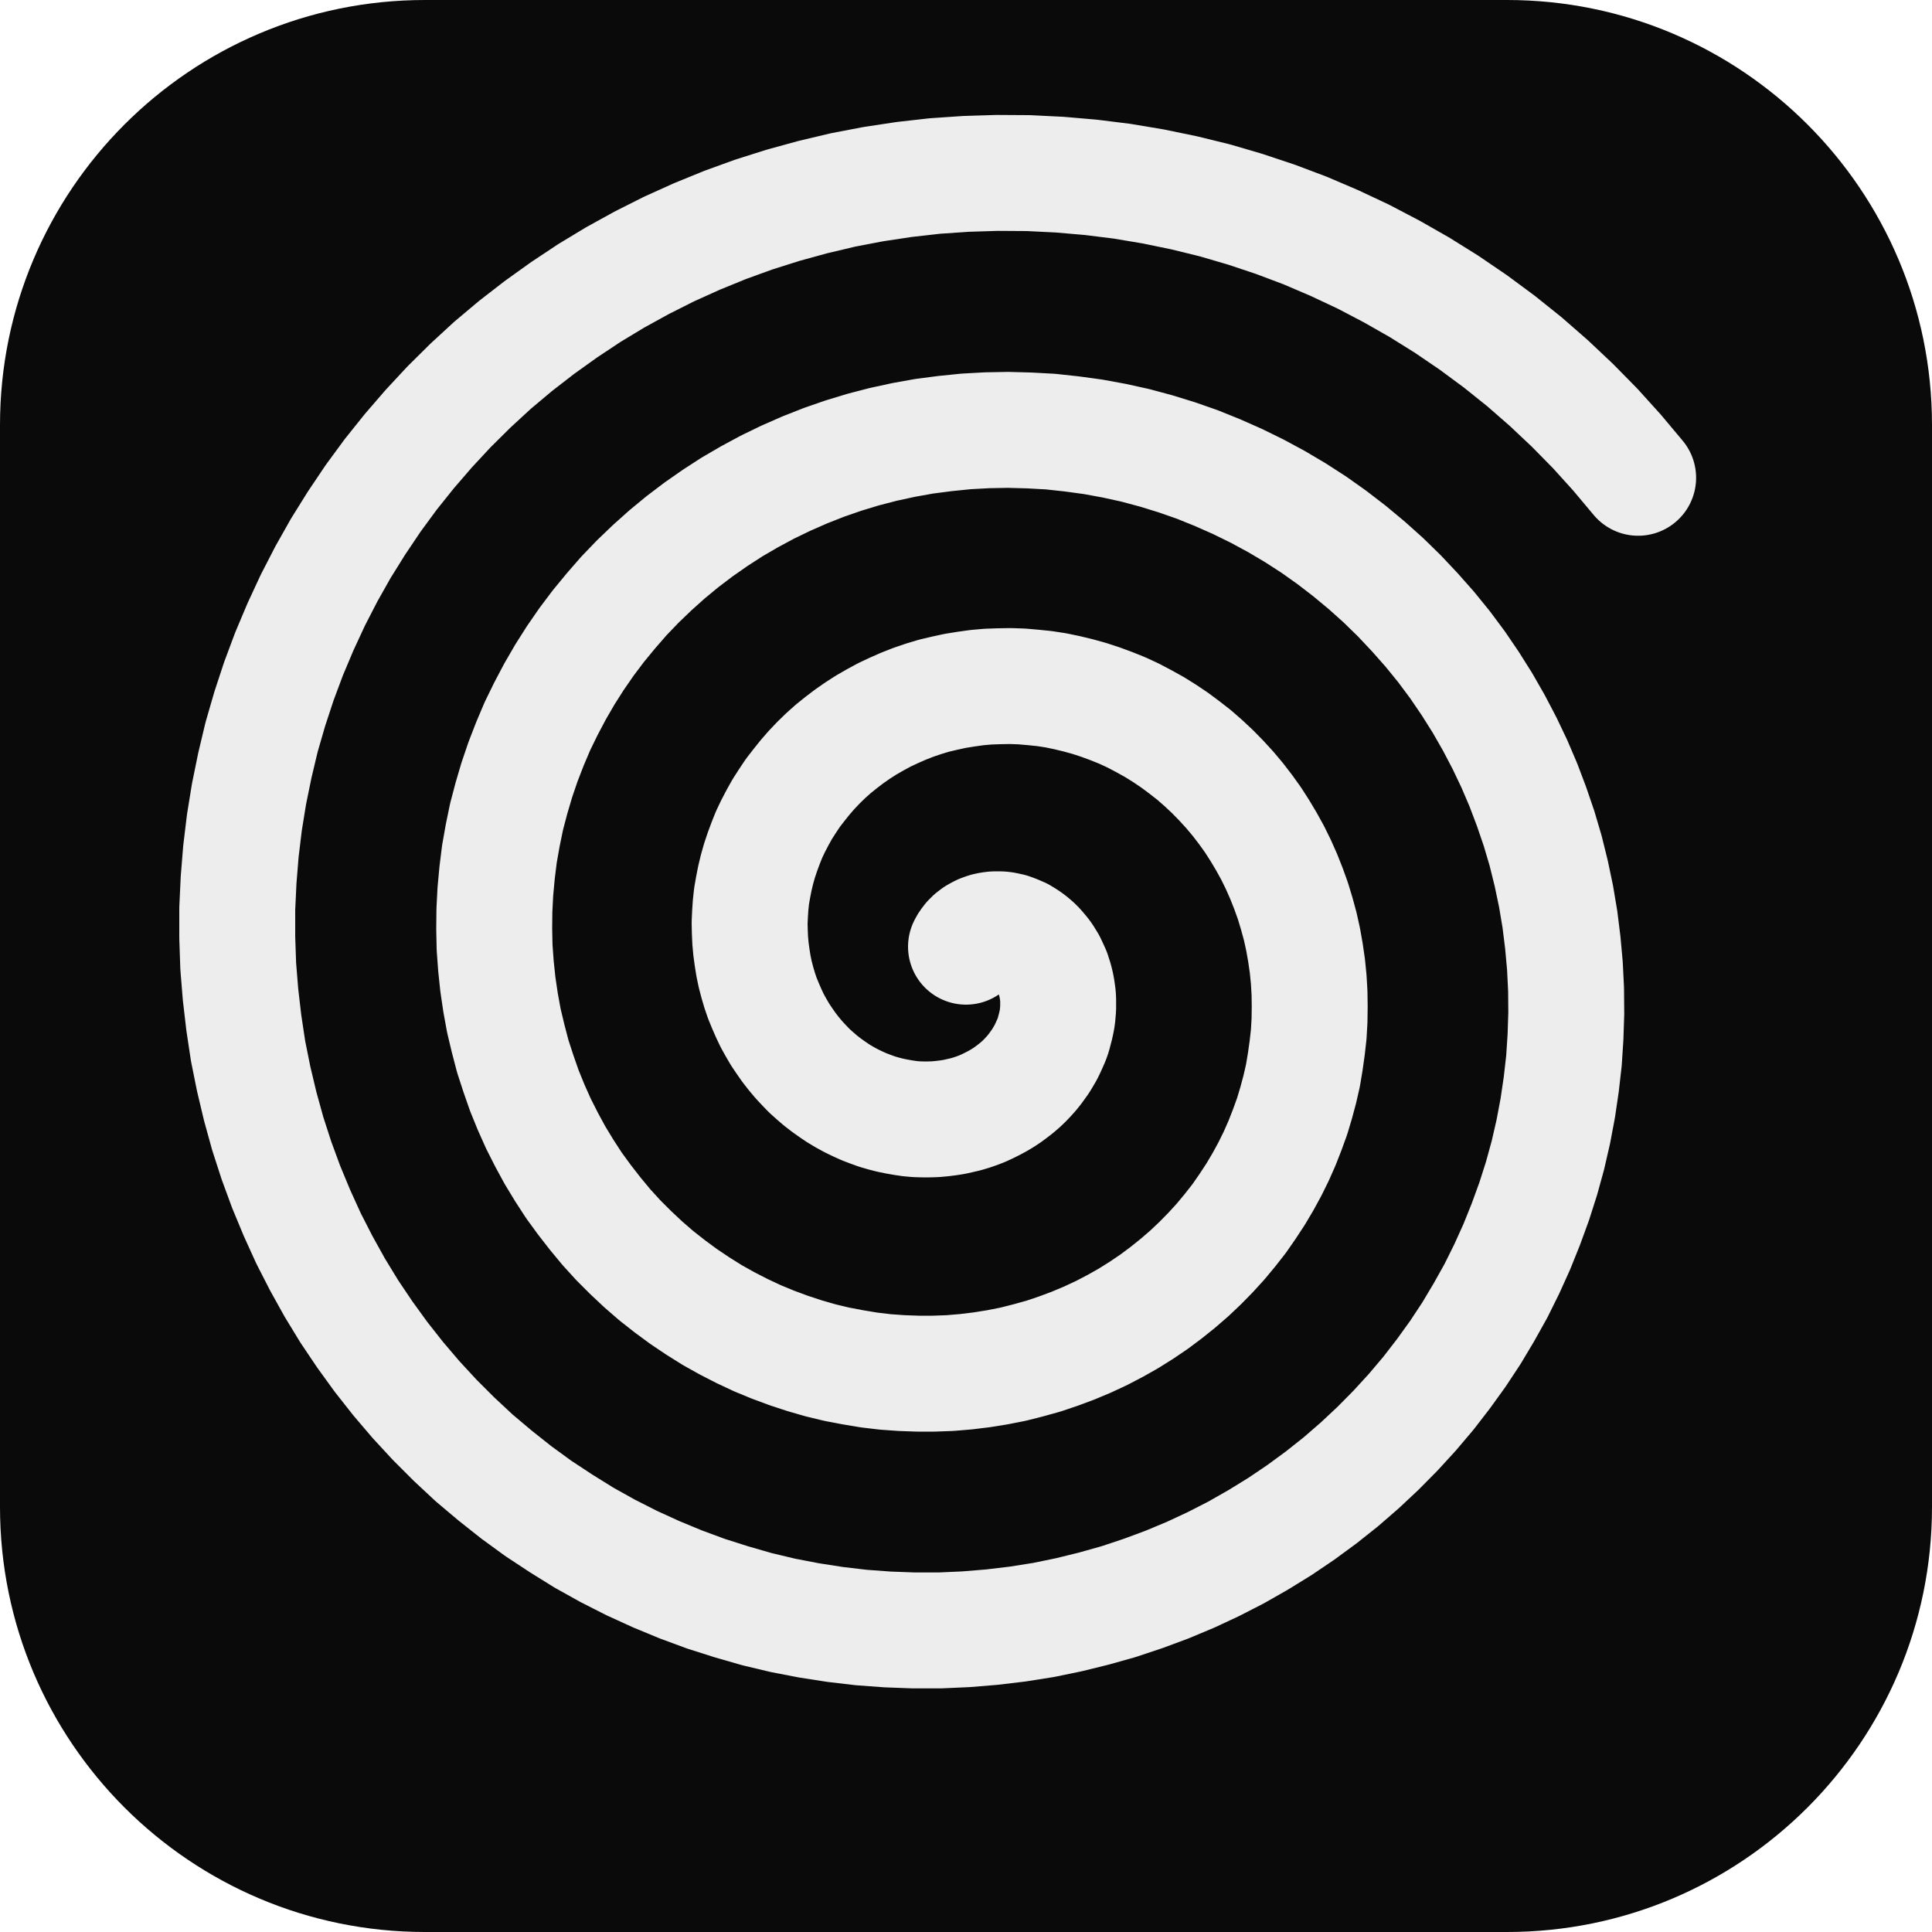
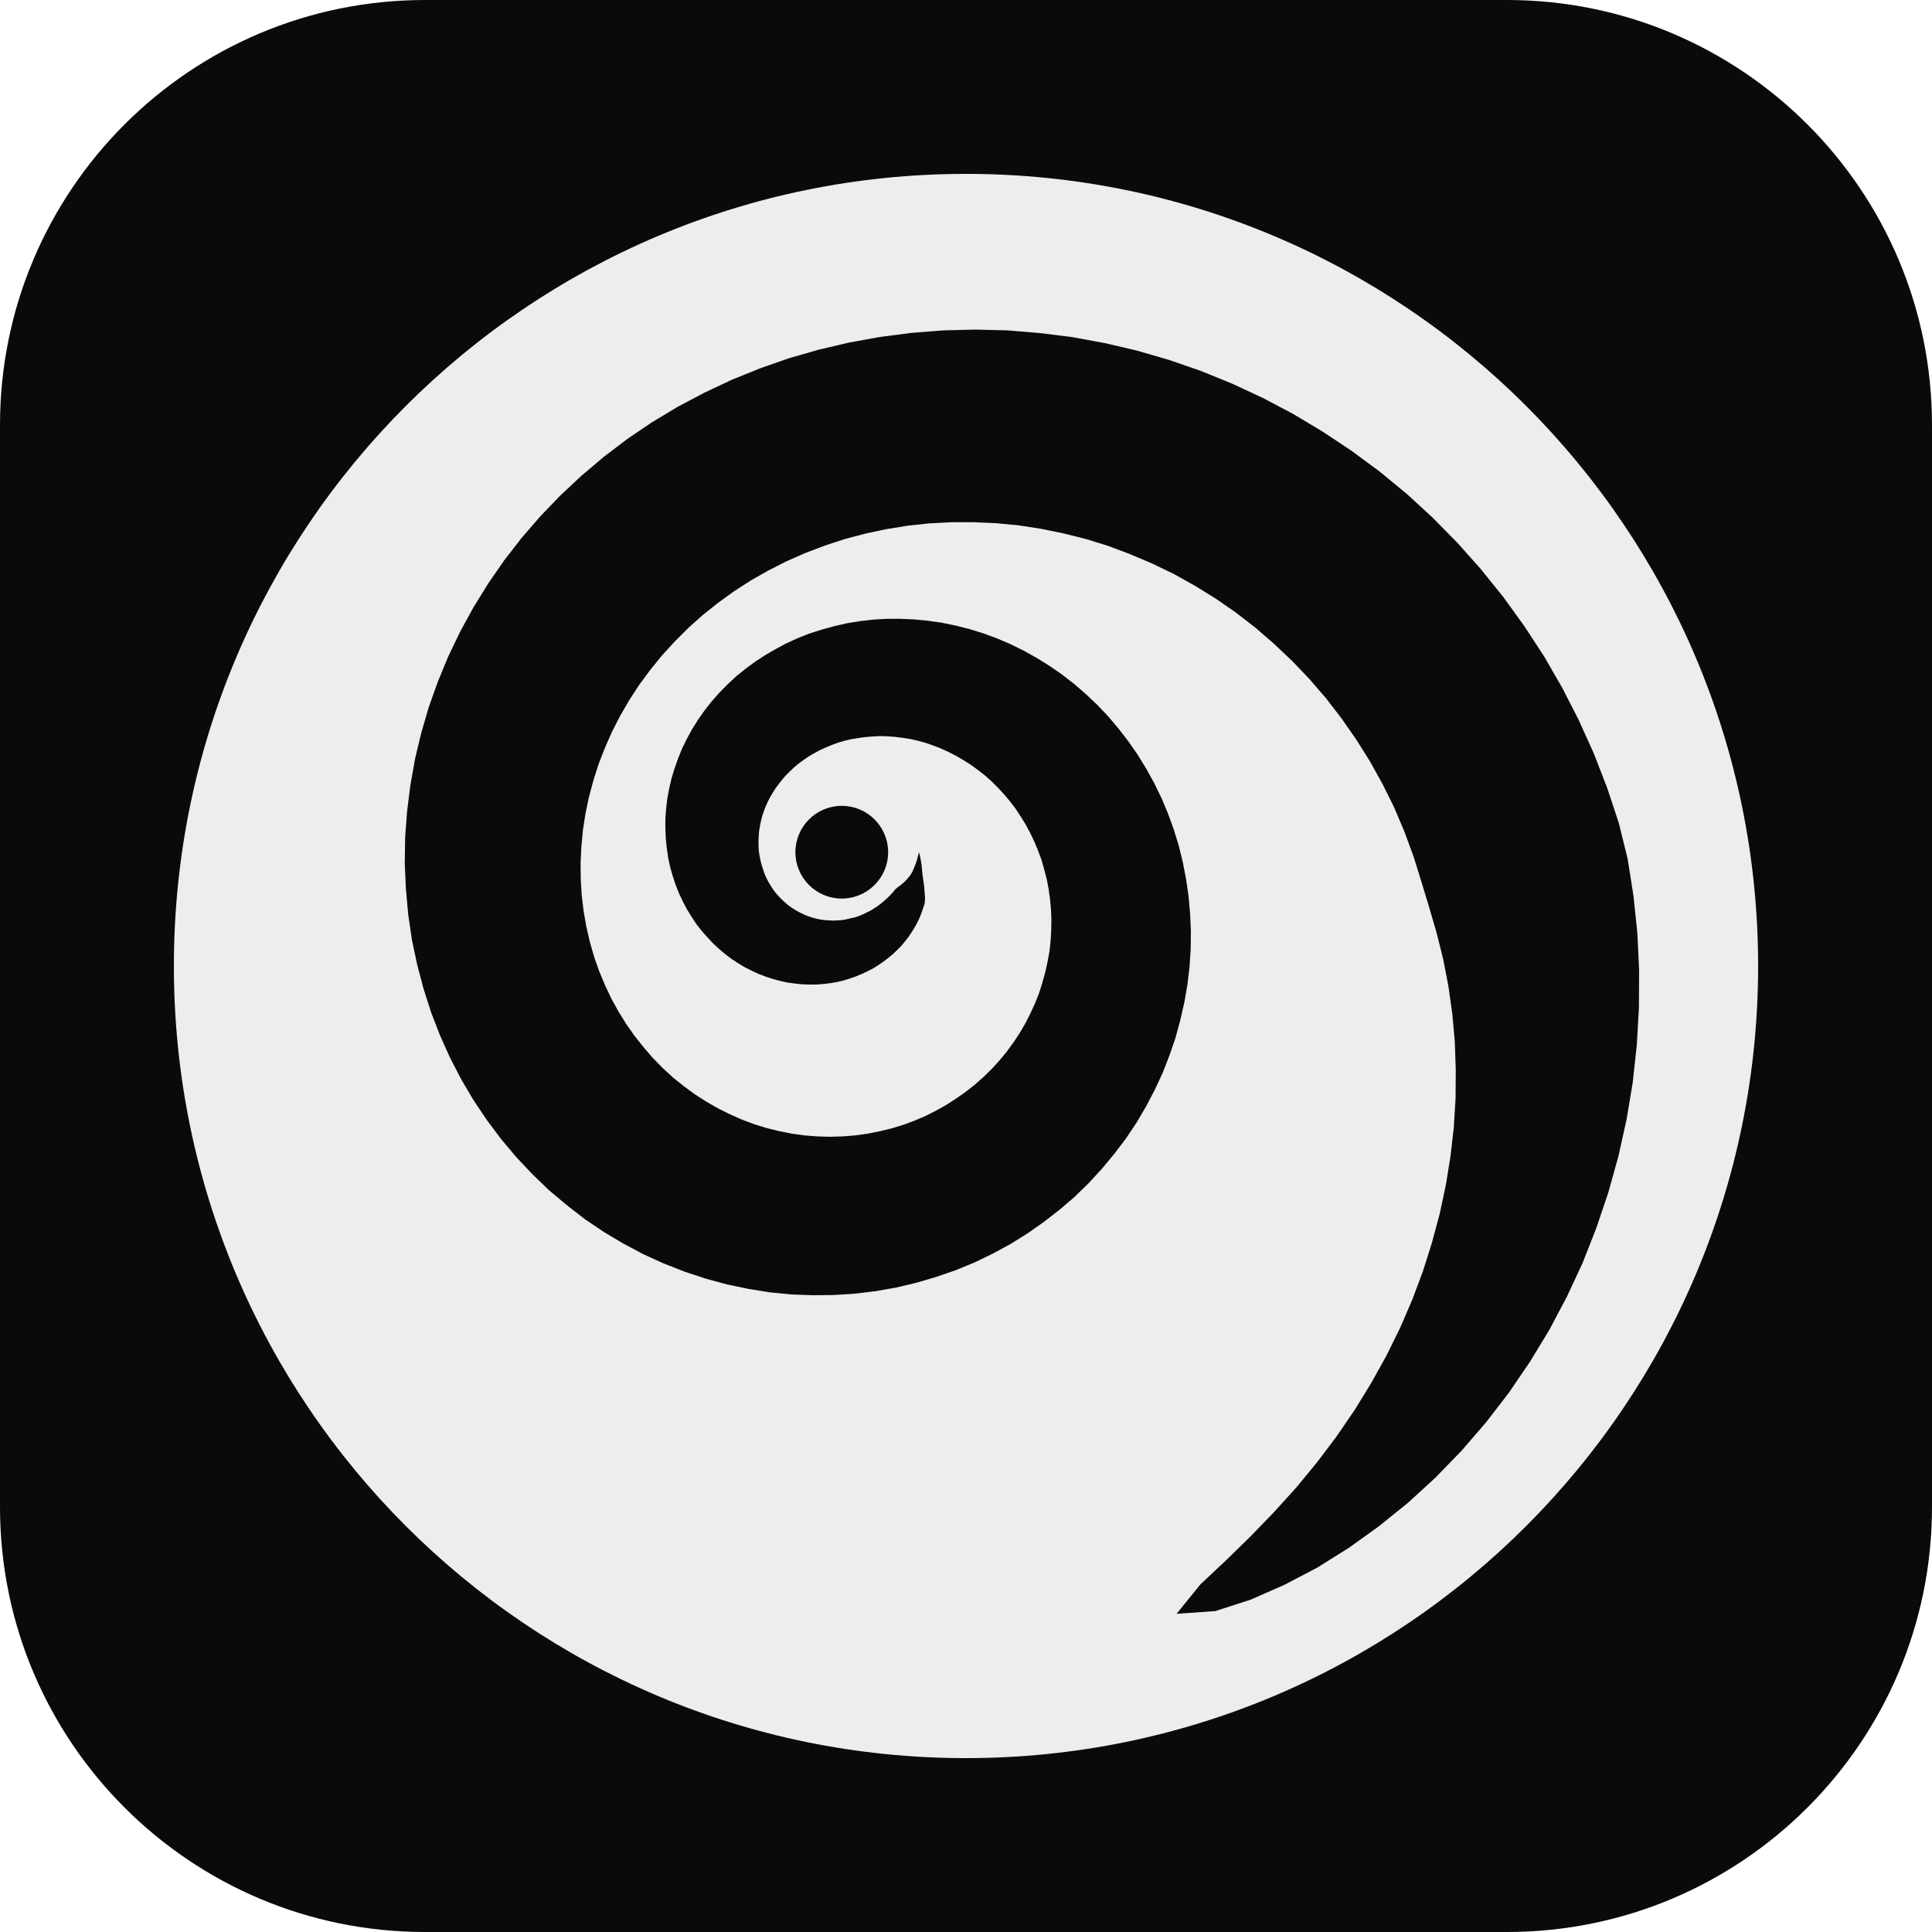
<svg xmlns="http://www.w3.org/2000/svg" width="100" height="100" viewBox="0 0 100 100">
  <rect width="100" height="100" rx="22" fill="#0a0a0a" />
-   <path d="M84.79 24.73 L83.70 23.43 L82.57 22.18 L81.39 20.98 L80.17 19.83 L78.91 18.73 L77.60 17.68 L76.26 16.69 L74.88 15.75 L73.47 14.87 L72.03 14.05 L70.56 13.28 L69.07 12.58 L67.55 11.93 L66.01 11.35 L64.45 10.83 L62.88 10.37 L61.29 9.98 L59.69 9.65 L58.08 9.38 L56.47 9.18 L54.85 9.04 L53.23 8.96 L51.61 8.95 L50.00 9.00 L48.39 9.11 L46.80 9.29 L45.21 9.53 L43.64 9.83 L42.08 10.20 L40.55 10.62 L39.03 11.10 L37.54 11.64 L36.07 12.24 L34.63 12.89 L33.22 13.60 L31.84 14.36 L30.50 15.17 L29.19 16.04 L27.92 16.95 L26.68 17.91 L25.49 18.91 L24.35 19.96 L23.24 21.06 L22.19 22.19 L21.18 23.36 L20.22 24.56 L19.31 25.80 L18.45 27.08 L17.64 28.38 L16.89 29.71 L16.19 31.07 L15.55 32.45 L14.96 33.85 L14.43 35.27 L13.96 36.70 L13.54 38.15 L13.19 39.62 L12.89 41.09 L12.65 42.57 L12.47 44.06 L12.35 45.54 L12.28 47.03 L12.28 48.52 L12.33 50.00 L12.45 51.48 L12.62 52.94 L12.84 54.40 L13.13 55.84 L13.47 57.27 L13.86 58.68 L14.31 60.07 L14.81 61.43 L15.37 62.78 L15.97 64.10 L16.63 65.39 L17.33 66.65 L18.08 67.88 L18.88 69.07 L19.72 70.23 L20.61 71.36 L21.53 72.44 L22.50 73.49 L23.50 74.49 L24.54 75.46 L25.62 76.37 L26.73 77.25 L27.87 78.08 L29.04 78.85 L30.23 79.59 L31.45 80.27 L32.69 80.90 L33.96 81.48 L35.24 82.01 L36.54 82.49 L37.86 82.91 L39.18 83.29 L40.52 83.61 L41.87 83.87 L43.22 84.08 L44.58 84.24 L45.94 84.34 L47.29 84.39 L48.65 84.39 L50.00 84.33 L51.34 84.22 L52.68 84.06 L54.01 83.85 L55.32 83.58 L56.62 83.26 L57.90 82.90 L59.16 82.48 L60.40 82.02 L61.62 81.51 L62.82 80.95 L63.99 80.35 L65.13 79.70 L66.25 79.01 L67.33 78.28 L68.38 77.51 L69.40 76.70 L70.38 75.85 L71.32 74.97 L72.23 74.05 L73.10 73.10 L73.93 72.12 L74.71 71.11 L75.46 70.07 L76.16 69.01 L76.81 67.92 L77.43 66.81 L77.99 65.68 L78.51 64.53 L78.98 63.36 L79.41 62.18 L79.79 60.99 L80.12 59.79 L80.40 58.57 L80.63 57.35 L80.81 56.13 L80.95 54.90 L81.03 53.67 L81.07 52.45 L81.06 51.22 L81.00 50.00 L80.89 48.79 L80.74 47.58 L80.54 46.39 L80.29 45.20 L80.00 44.03 L79.66 42.88 L79.27 41.74 L78.85 40.63 L78.38 39.53 L77.87 38.46 L77.32 37.41 L76.73 36.38 L76.10 35.38 L75.44 34.41 L74.74 33.47 L74.00 32.56 L73.23 31.69 L72.43 30.84 L71.60 30.03 L70.74 29.26 L69.85 28.52 L68.94 27.82 L68.01 27.16 L67.05 26.54 L66.07 25.96 L65.07 25.42 L64.05 24.92 L63.01 24.46 L61.97 24.04 L60.91 23.67 L59.84 23.34 L58.76 23.05 L57.67 22.81 L56.58 22.61 L55.48 22.46 L54.38 22.34 L53.28 22.28 L52.18 22.25 L51.09 22.27 L50.00 22.33 L48.92 22.44 L47.84 22.58 L46.78 22.77 L45.72 23.00 L44.68 23.27 L43.66 23.58 L42.65 23.93 L41.66 24.32 L40.68 24.75 L39.73 25.21 L38.80 25.71 L37.89 26.24 L37.01 26.81 L36.15 27.41 L35.32 28.04 L34.52 28.70 L33.75 29.39 L33.01 30.10 L32.29 30.85 L31.62 31.62 L30.97 32.41 L30.36 33.22 L29.78 34.06 L29.24 34.91 L28.73 35.79 L28.26 36.68 L27.82 37.58 L27.43 38.50 L27.07 39.43 L26.75 40.37 L26.47 41.32 L26.22 42.27 L26.02 43.24 L25.85 44.20 L25.73 45.17 L25.64 46.14 L25.59 47.11 L25.58 48.08 L25.60 49.04 L25.67 50.00 L25.77 50.95 L25.91 51.90 L26.08 52.83 L26.30 53.75 L26.54 54.67 L26.83 55.56 L27.14 56.45 L27.49 57.31 L27.87 58.16 L28.29 58.99 L28.73 59.80 L29.21 60.59 L29.71 61.36 L30.25 62.10 L30.81 62.82 L31.39 63.52 L32.00 64.19 L32.64 64.83 L33.29 65.44 L33.97 66.03 L34.67 66.58 L35.39 67.11 L36.12 67.60 L36.87 68.07 L37.64 68.50 L38.42 68.90 L39.21 69.27 L40.01 69.60 L40.82 69.90 L41.64 70.17 L42.47 70.41 L43.30 70.61 L44.14 70.77 L44.98 70.91 L45.82 71.01 L46.66 71.07 L47.50 71.10 L48.34 71.10 L49.17 71.07 L50.00 71.00 L50.82 70.90 L51.63 70.77 L52.44 70.61 L53.23 70.41 L54.02 70.19 L54.79 69.93 L55.54 69.65 L56.28 69.34 L57.01 69.00 L57.72 68.63 L58.41 68.24 L59.08 67.82 L59.73 67.38 L60.36 66.91 L60.97 66.42 L61.56 65.91 L62.12 65.38 L62.66 64.83 L63.18 64.26 L63.67 63.67 L64.14 63.07 L64.57 62.45 L64.99 61.81 L65.37 61.17 L65.73 60.51 L66.06 59.84 L66.36 59.16 L66.63 58.47 L66.88 57.78 L67.09 57.08 L67.28 56.37 L67.44 55.67 L67.56 54.95 L67.66 54.24 L67.74 53.53 L67.78 52.82 L67.79 52.11 L67.78 51.40 L67.74 50.70 L67.67 50.00 L67.57 49.31 L67.45 48.63 L67.30 47.95 L67.12 47.29 L66.92 46.63 L66.69 45.99 L66.44 45.36 L66.17 44.75 L65.87 44.14 L65.55 43.56 L65.21 42.99 L64.85 42.43 L64.47 41.90 L64.07 41.38 L63.65 40.88 L63.21 40.40 L62.76 39.94 L62.29 39.50 L61.81 39.08 L61.31 38.69 L60.80 38.31 L60.28 37.96 L59.75 37.63 L59.21 37.33 L58.66 37.04 L58.10 36.78 L57.53 36.55 L56.96 36.34 L56.38 36.15 L55.80 35.99 L55.22 35.85 L54.64 35.73 L54.05 35.64 L53.46 35.58 L52.88 35.53 L52.29 35.51 L51.71 35.52 L51.14 35.54 L50.57 35.59 L50.00 35.67 L49.44 35.76 L48.89 35.88 L48.34 36.01 L47.81 36.17 L47.28 36.35 L46.77 36.55 L46.27 36.77 L45.78 37.00 L45.30 37.26 L44.83 37.53 L44.38 37.82 L43.95 38.12 L43.53 38.44 L43.12 38.77 L42.73 39.12 L42.36 39.48 L42.00 39.86 L41.67 40.24 L41.35 40.64 L41.04 41.04 L40.76 41.46 L40.49 41.88 L40.25 42.31 L40.02 42.75 L39.81 43.19 L39.63 43.64 L39.46 44.10 L39.31 44.55 L39.18 45.01 L39.07 45.47 L38.98 45.93 L38.90 46.39 L38.85 46.86 L38.82 47.32 L38.80 47.77 L38.81 48.23 L38.83 48.68 L38.87 49.12 L38.93 49.56 L39.00 50.00 L39.09 50.43 L39.20 50.85 L39.32 51.26 L39.46 51.67 L39.62 52.06 L39.79 52.45 L39.97 52.83 L40.17 53.19 L40.38 53.55 L40.61 53.89 L40.84 54.22 L41.09 54.54 L41.35 54.85 L41.62 55.14 L41.89 55.42 L42.18 55.68 L42.47 55.93 L42.78 56.17 L43.09 56.39 L43.40 56.60 L43.72 56.79 L44.05 56.97 L44.38 57.13 L44.71 57.28 L45.05 57.41 L45.38 57.53 L45.72 57.63 L46.07 57.72 L46.41 57.79 L46.75 57.85 L47.09 57.90 L47.42 57.93 L47.76 57.94 L48.09 57.94 L48.42 57.93 L48.75 57.90 L49.07 57.86 L49.39 57.81 L49.70 57.74 L50.00 57.67 L50.30 57.58 L50.59 57.48 L50.87 57.37 L51.15 57.24 L51.41 57.11 L51.67 56.97 L51.92 56.82 L52.16 56.66 L52.39 56.49 L52.62 56.31 L52.83 56.13 L53.03 55.94 L53.22 55.74 L53.40 55.54 L53.56 55.34 L53.72 55.12 L53.87 54.91 L54.00 54.69 L54.13 54.47 L54.24 54.24 L54.34 54.02 L54.44 53.79 L54.52 53.56 L54.58 53.33 L54.64 53.10 L54.69 52.87 L54.73 52.65 L54.75 52.42 L54.77 52.20 L54.77 51.98 L54.77 51.76 L54.76 51.55 L54.73 51.33 L54.70 51.13 L54.66 50.93 L54.61 50.73 L54.55 50.54 L54.49 50.35 L54.41 50.17 L54.33 50.00 L54.25 49.83 L54.15 49.67 L54.06 49.52 L53.95 49.37 L53.84 49.24 L53.73 49.11 L53.61 48.98 L53.49 48.87 L53.36 48.76 L53.23 48.66 L53.10 48.57 L52.97 48.49 L52.84 48.41 L52.70 48.35 L52.56 48.29 L52.43 48.24 L52.29 48.19 L52.15 48.16 L52.02 48.13 L51.89 48.11 L51.75 48.10 L51.62 48.10 L51.50 48.10 L51.37 48.11 L51.25 48.13 L51.13 48.15 L51.02 48.18 L50.91 48.22 L50.80 48.26 L50.70 48.31 L50.61 48.36 L50.52 48.41 L50.43 48.48 L50.35 48.54 L50.28 48.61 L50.21 48.68 L50.15 48.76 L50.09 48.84 L50.04 48.92 L50.00 49.00" fill="none" stroke="#ededed" stroke-width="6" stroke-linecap="round" stroke-linejoin="round" opacity="1" />
+   <path d="M9.00 50.00a41.00 41.00 0 1 0 82.00 0a41.00 41.00 0 1 0 -82.00 0ZM47.57 44.11L47.51 44.32L47.46 44.52L47.39 44.72L47.31 44.92L47.23 45.11L47.12 45.30L46.98 45.47L46.83 45.63L46.66 45.78L46.49 45.91L46.33 46.04L46.21 46.19L46.08 46.33L45.95 46.46L45.81 46.59L45.67 46.71L45.53 46.82L45.38 46.93L45.22 47.03L45.07 47.13L44.90 47.21L44.74 47.29L44.57 47.37L44.40 47.43L44.22 47.49L44.04 47.53L43.87 47.57L43.68 47.61L43.50 47.63L43.32 47.64L43.13 47.65L42.95 47.64L42.76 47.63L42.58 47.61L42.39 47.58L42.21 47.54L42.03 47.49L41.85 47.43L41.67 47.36L41.50 47.28L41.32 47.19L41.16 47.10L40.99 46.99L40.83 46.88L40.68 46.75L40.53 46.62L40.39 46.48L40.25 46.33L40.12 46.18L40.00 46.01L39.89 45.84L39.78 45.66L39.68 45.47L39.59 45.27L39.52 45.07L39.45 44.86L39.39 44.65L39.34 44.43L39.30 44.21L39.27 43.98L39.26 43.74L39.26 43.51L39.27 43.27L39.29 43.02L39.33 42.78L39.38 42.53L39.44 42.28L39.52 42.04L39.61 41.79L39.72 41.54L39.84 41.30L39.98 41.06L40.13 40.82L40.30 40.59L40.48 40.36L40.67 40.14L40.88 39.93L41.10 39.72L41.34 39.52L41.60 39.33L41.86 39.15L42.14 38.99L42.43 38.83L42.74 38.69L43.05 38.56L43.38 38.44L43.72 38.34L44.07 38.26L44.43 38.20L44.79 38.15L45.16 38.12L45.54 38.10L45.93 38.11L46.32 38.14L46.72 38.19L47.11 38.25L47.51 38.34L47.91 38.45L48.31 38.59L48.70 38.74L49.09 38.92L49.48 39.12L49.86 39.34L50.24 39.58L50.60 39.84L50.96 40.12L51.31 40.43L51.64 40.76L51.96 41.10L52.27 41.47L52.56 41.85L52.83 42.26L53.09 42.68L53.32 43.11L53.54 43.57L53.73 44.03L53.91 44.51L54.05 45.01L54.18 45.51L54.28 46.03L54.35 46.55L54.40 47.08L54.42 47.62L54.41 48.16L54.38 48.70L54.32 49.25L54.22 49.79L54.10 50.33L53.95 50.87L53.78 51.41L53.57 51.94L53.33 52.46L53.07 52.97L52.78 53.47L52.46 53.95L52.11 54.43L51.74 54.88L51.34 55.32L50.91 55.74L50.46 56.14L49.99 56.51L49.49 56.86L48.98 57.19L48.44 57.49L47.89 57.77L47.32 58.01L46.73 58.23L46.13 58.41L45.51 58.56L44.89 58.68L44.25 58.77L43.61 58.82L42.96 58.84L42.31 58.82L41.65 58.77L40.99 58.68L40.34 58.55L39.69 58.39L39.04 58.19L38.40 57.95L37.77 57.67L37.15 57.36L36.54 57.01L35.95 56.63L35.38 56.21L34.82 55.76L34.29 55.27L33.78 54.75L33.30 54.19L32.84 53.61L32.41 53.00L32.01 52.35L31.64 51.68L31.31 50.98L31.01 50.26L30.75 49.52L30.53 48.75L30.35 47.97L30.21 47.17L30.11 46.35L30.06 45.52L30.05 44.68L30.09 43.84L30.17 42.98L30.30 42.13L30.48 41.27L30.71 40.41L30.98 39.56L31.31 38.71L31.68 37.87L32.10 37.05L32.57 36.24L33.09 35.44L33.66 34.67L34.27 33.92L34.93 33.20L35.63 32.50L36.38 31.83L37.17 31.20L38.00 30.60L38.87 30.04L39.77 29.53L40.71 29.05L41.69 28.62L42.69 28.24L43.73 27.90L44.79 27.62L45.87 27.39L46.98 27.21L48.10 27.09L49.24 27.03L50.39 27.03L51.55 27.08L52.71 27.19L53.88 27.37L55.05 27.61L56.21 27.90L57.37 28.26L58.51 28.69L59.64 29.17L60.76 29.71L61.85 30.32L62.92 30.98L63.96 31.70L64.97 32.48L65.94 33.32L66.88 34.21L67.78 35.15L68.64 36.15L69.44 37.19L70.20 38.28L70.91 39.41L71.56 40.58L72.16 41.79L72.69 43.04L73.16 44.32L73.57 45.63L73.97 46.95L74.36 48.29L74.70 49.65L74.97 51.05L75.17 52.47L75.30 53.91L75.35 55.37L75.34 56.85L75.25 58.33L75.08 59.83L74.84 61.32L74.52 62.82L74.12 64.31L73.65 65.80L73.10 67.27L72.47 68.73L71.76 70.17L70.97 71.59L70.11 72.99L69.18 74.35L68.17 75.69L67.09 77.00L65.94 78.27L64.73 79.52L63.46 80.76L62.14 82.00L60.90 83.53L60.90 83.53L62.90 83.39L64.73 82.80L66.48 82.03L68.18 81.14L69.81 80.12L71.37 79.00L72.87 77.79L74.29 76.49L75.64 75.10L76.91 73.63L78.09 72.10L79.18 70.50L80.19 68.84L81.10 67.12L81.92 65.36L82.63 63.55L83.25 61.71L83.77 59.84L84.19 57.95L84.51 56.03L84.72 54.10L84.83 52.17L84.84 50.23L84.75 48.30L84.55 46.38L84.25 44.47L83.79 42.60L83.19 40.79L82.50 39.01L81.72 37.28L80.86 35.60L79.92 33.97L78.90 32.41L77.81 30.90L76.65 29.46L75.43 28.09L74.14 26.78L72.80 25.55L71.40 24.40L69.95 23.33L68.46 22.34L66.94 21.43L65.37 20.60L63.78 19.86L62.16 19.20L60.51 18.63L58.86 18.15L57.19 17.76L55.51 17.45L53.83 17.24L52.15 17.10L50.48 17.06L48.82 17.10L47.18 17.23L45.55 17.44L43.95 17.73L42.38 18.10L40.84 18.54L39.33 19.07L37.87 19.66L36.45 20.33L35.07 21.06L33.74 21.86L32.47 22.72L31.26 23.64L30.10 24.62L29.00 25.65L27.97 26.72L27.00 27.84L26.10 29.00L25.27 30.20L24.51 31.43L23.82 32.69L23.20 33.98L22.66 35.29L22.19 36.61L21.80 37.95L21.48 39.29L21.24 40.65L21.07 42.00L20.97 43.35L20.95 44.69L21.01 46.02L21.13 47.34L21.32 48.64L21.59 49.92L21.92 51.17L22.31 52.39L22.77 53.58L23.29 54.74L23.87 55.86L24.50 56.93L25.19 57.96L25.93 58.95L26.72 59.89L27.55 60.77L28.42 61.61L29.34 62.38L30.28 63.11L31.26 63.77L32.27 64.37L33.30 64.92L34.36 65.40L35.43 65.82L36.52 66.18L37.62 66.48L38.72 66.71L39.83 66.89L40.95 67.00L42.05 67.04L43.16 67.03L44.25 66.96L45.33 66.83L46.40 66.64L47.45 66.39L48.47 66.09L49.48 65.74L50.45 65.34L51.40 64.88L52.32 64.38L53.20 63.83L54.04 63.24L54.85 62.61L55.62 61.95L56.35 61.24L57.03 60.50L57.67 59.73L58.27 58.94L58.82 58.12L59.32 57.27L59.77 56.41L60.18 55.53L60.53 54.63L60.84 53.73L61.09 52.81L61.30 51.89L61.46 50.97L61.57 50.04L61.63 49.12L61.64 48.20L61.60 47.29L61.52 46.39L61.39 45.50L61.22 44.62L61.01 43.76L60.75 42.92L60.45 42.10L60.12 41.31L59.74 40.53L59.33 39.79L58.89 39.07L58.41 38.38L57.90 37.72L57.37 37.09L56.81 36.50L56.22 35.94L55.61 35.41L54.98 34.92L54.33 34.47L53.67 34.06L52.99 33.68L52.30 33.34L51.60 33.04L50.89 32.78L50.18 32.56L49.46 32.38L48.74 32.23L48.03 32.13L47.31 32.06L46.60 32.03L45.89 32.03L45.20 32.07L44.51 32.15L43.84 32.26L43.18 32.41L42.53 32.59L41.90 32.79L41.29 33.03L40.70 33.30L40.14 33.60L39.59 33.92L39.07 34.26L38.57 34.63L38.09 35.02L37.65 35.43L37.23 35.86L36.83 36.31L36.47 36.77L36.14 37.24L35.83 37.73L35.56 38.23L35.31 38.73L35.10 39.25L34.92 39.76L34.76 40.28L34.64 40.80L34.54 41.33L34.48 41.85L34.44 42.36L34.44 42.87L34.46 43.38L34.51 43.88L34.58 44.37L34.68 44.85L34.81 45.31L34.96 45.77L35.13 46.21L35.33 46.63L35.54 47.04L35.78 47.43L36.03 47.81L36.30 48.16L36.59 48.49L36.89 48.81L37.20 49.10L37.53 49.38L37.86 49.63L38.21 49.86L38.56 50.07L38.92 50.25L39.29 50.42L39.66 50.56L40.03 50.68L40.41 50.78L40.78 50.86L41.16 50.91L41.53 50.95L41.90 50.96L42.26 50.96L42.62 50.93L42.97 50.89L43.32 50.83L43.66 50.75L43.98 50.65L44.30 50.54L44.61 50.41L44.91 50.27L45.20 50.12L45.47 49.95L45.73 49.77L45.98 49.58L46.22 49.38L46.44 49.17L46.65 48.96L46.84 48.73L47.02 48.50L47.18 48.26L47.33 48.02L47.47 47.77L47.59 47.52L47.69 47.27L47.78 47.01L47.86 46.76L47.88 46.49L47.86 46.21L47.84 45.95L47.81 45.69L47.77 45.44L47.74 45.20L47.72 44.98L47.70 44.75L47.66 44.53L47.62 44.32L47.57 44.11ZM41.17 44.11a2.40 2.40 0 1 0 4.80 0a2.40 2.40 0 1 0 -4.80 0Z" fill="#ededed" fill-rule="evenodd" />
</svg>
